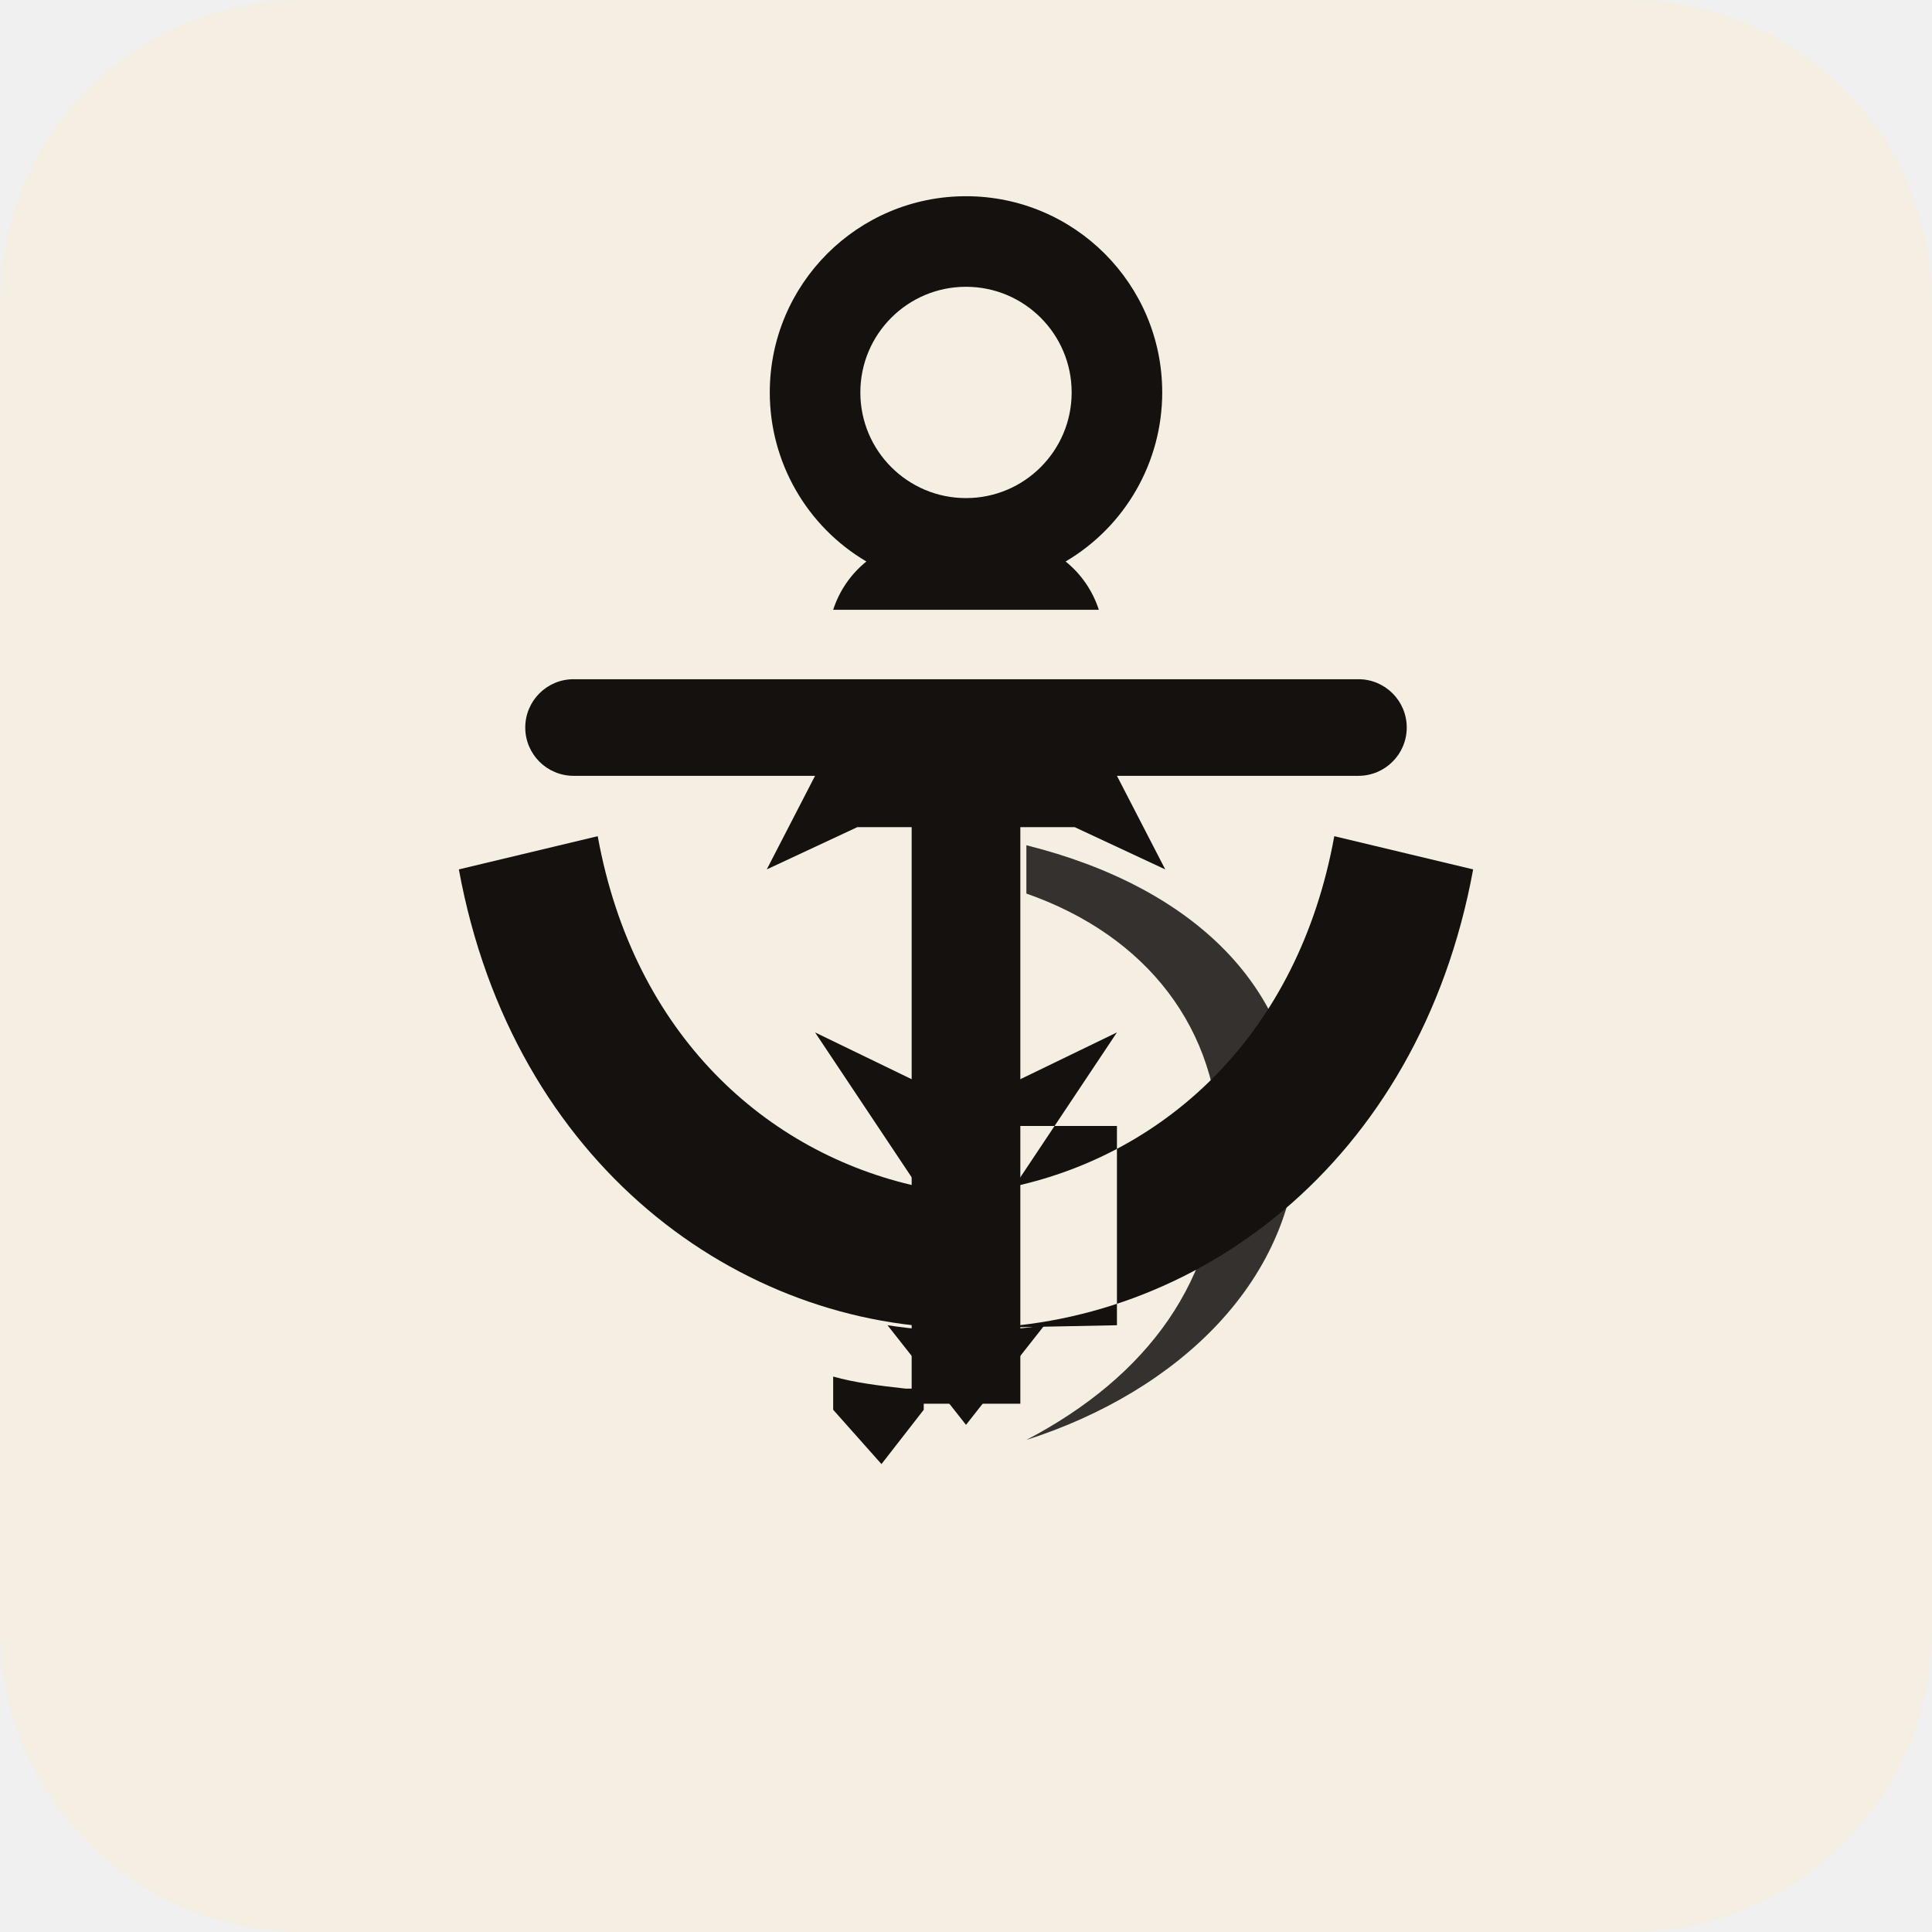
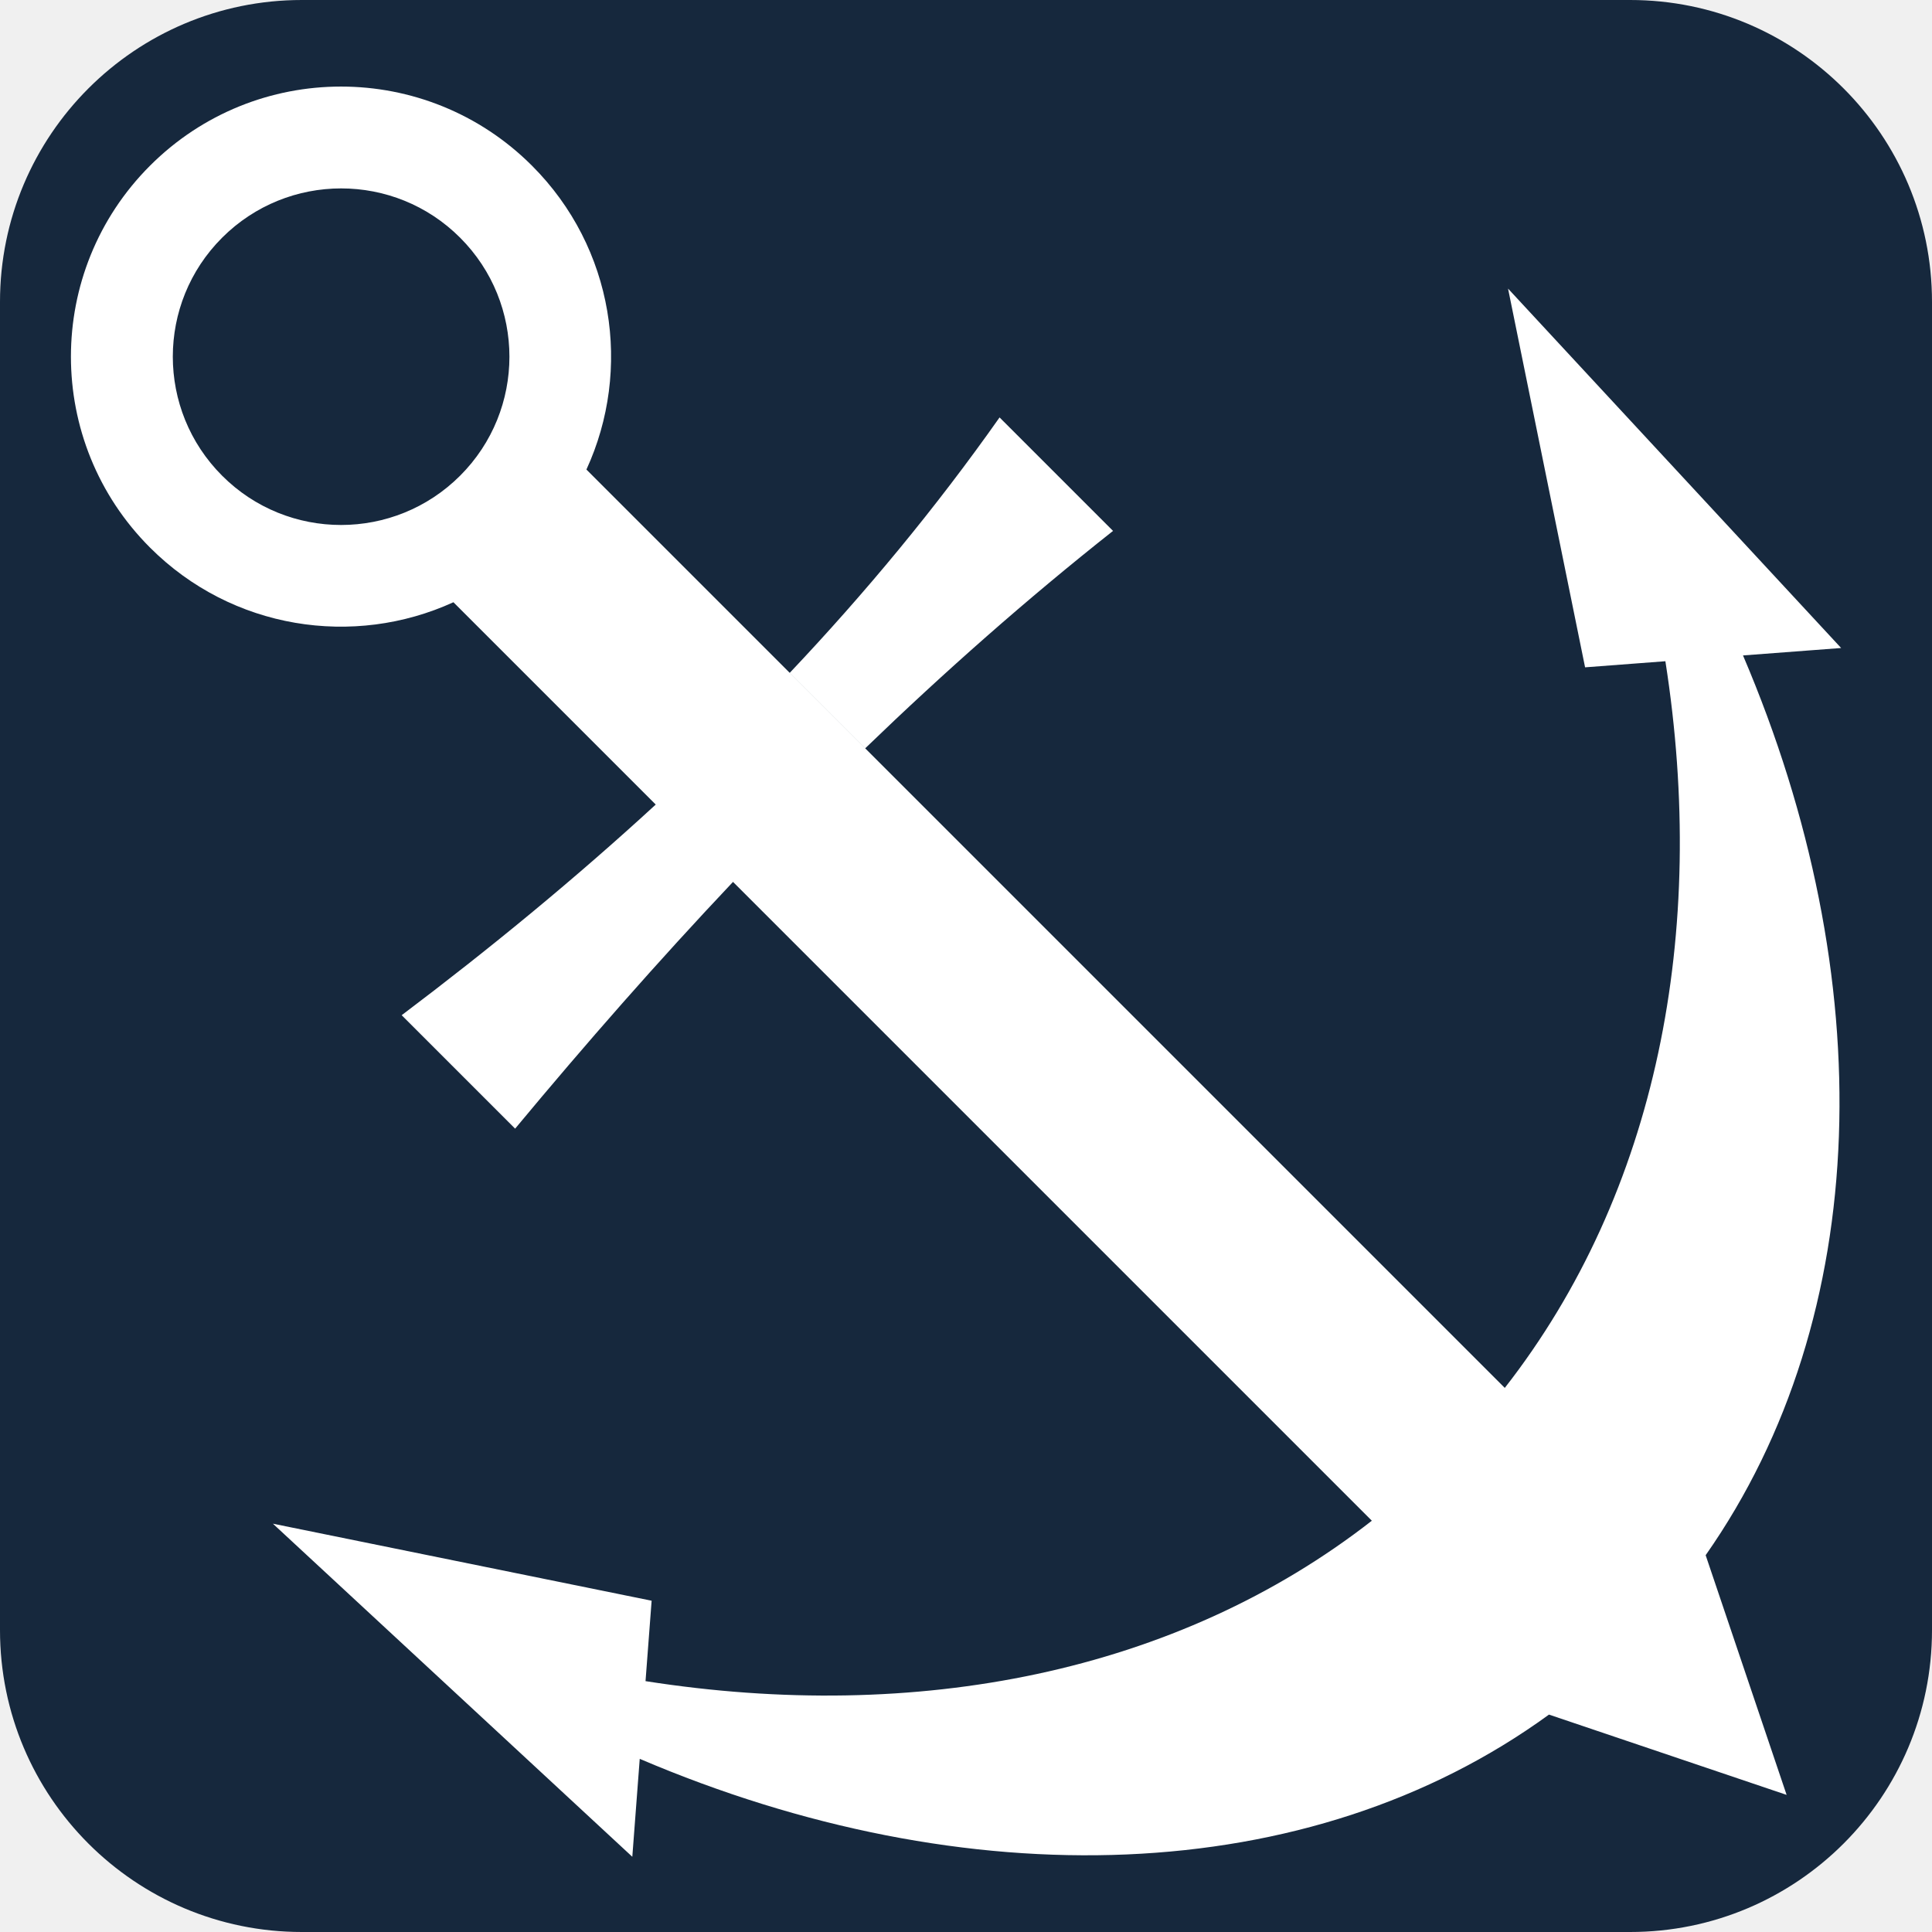
- <svg xmlns="http://www.w3.org/2000/svg" viewBox="0 0 64 64">
-   <rect width="64" height="64" rx="10" fill="#f4eee3" />
-   <g fill="#14110f">
-     <path d="M32 6.5a6.5 6.5 0 0 0-6.5 6.5 6.5 6.5 0 0 0 3.2 5.6 3.4 3.4 0 0 0-1.1 1.6h8.8a3.4 3.4 0 0 0-1.1-1.6 6.5 6.5 0 0 0 3.2-5.6A6.5 6.5 0 0 0 32 6.5zm0 3a3.5 3.5 0 0 1 3.5 3.5A3.5 3.5 0 0 1 32 16.5 3.5 3.5 0 0 1 28.5 13 3.5 3.5 0 0 1 32 9.5z" />
-     <path d="M19 22.5h26a1.6 1.6 0 0 1 0 3.2H37l1.6 3.1-3-1.4h-7.2l-3 1.4 1.6-3.1H19a1.6 1.6 0 0 1 0-3.2z" />
-     <path d="M30.2 23.5h3.6v23h-3.6z" />
-     <path d="M32 44c-7.5 0-15-5.4-16.8-15.2l4.6-1.1c1.2 6.6 5.6 10.5 10.6 11.6l-3.4-5.1 6.4 3.1h-2.8v9.4l-1.4 1.8-1.6-1.8v-1.1c.7.2 1.5.3 2.4.4-.2 0-.5 0-1 0 .7 0 1.4 0 2 0z" />
-     <path d="M32 47.2l-2.6-3.3a17 17 0 0 0 5.2 0L32 47.2z" />
-     <path d="M32 44c7.5 0 15-5.4 16.8-15.2l-4.6-1.1c-1.2 6.6-5.6 10.5-10.6 11.6l3.4-5.1-6.4 3.1H37v6.6z" />
-     <path d="M34 28c5.6 1.4 9 4.8 9 9.4 0 5-4 8.7-9 10.3 4-2.1 6.4-5.3 6.4-9.6 0-4-2.4-7.1-6.4-8.5z" opacity="0.85" />
-   </g>
+ <svg xmlns="http://www.w3.org/2000/svg" viewBox="0 0 32 32">
+   <rect width="32" height="32" rx="5" fill="#16283d" />
+   <path fill="#ffffff" d="M28.871 10.856l1.624-0.123-5.517-5.953 1.276 6.273 1.33-0.101c0.704 4.492-0.134 8.8-2.66 12.036l-15.211-15.211c0.76-1.652 0.46-3.672-0.902-5.033-1.747-1.747-4.579-1.747-6.326-0s-1.747 4.579 0 6.326c1.359 1.359 3.374 1.66 5.025 0.905l3.351 3.351c-1.337 1.229-2.746 2.386-4.208 3.489l1.879 1.879c1.169-1.407 2.368-2.774 3.609-4.087l10.581 10.581c-3.235 2.523-7.541 3.36-12.030 2.657l0.101-1.332-6.273-1.276 5.953 5.517 0.123-1.622c5.403 2.307 11.083 2.16 15.060-0.733l3.936 1.33-1.341-3.97c2.783-3.969 2.896-9.57 0.619-14.902zM3.679 7.879c-1.089-1.089-1.089-2.854 0-3.942s2.854-1.089 3.942 0c1.089 1.089 1.089 2.854-0 3.942s-2.854 1.089-3.942 0zM18.435 8.793l-1.879-1.879c-1.062 1.507-2.227 2.91-3.475 4.23l1.25 1.25c1.315-1.269 2.679-2.474 4.105-3.601z" />
</svg>
